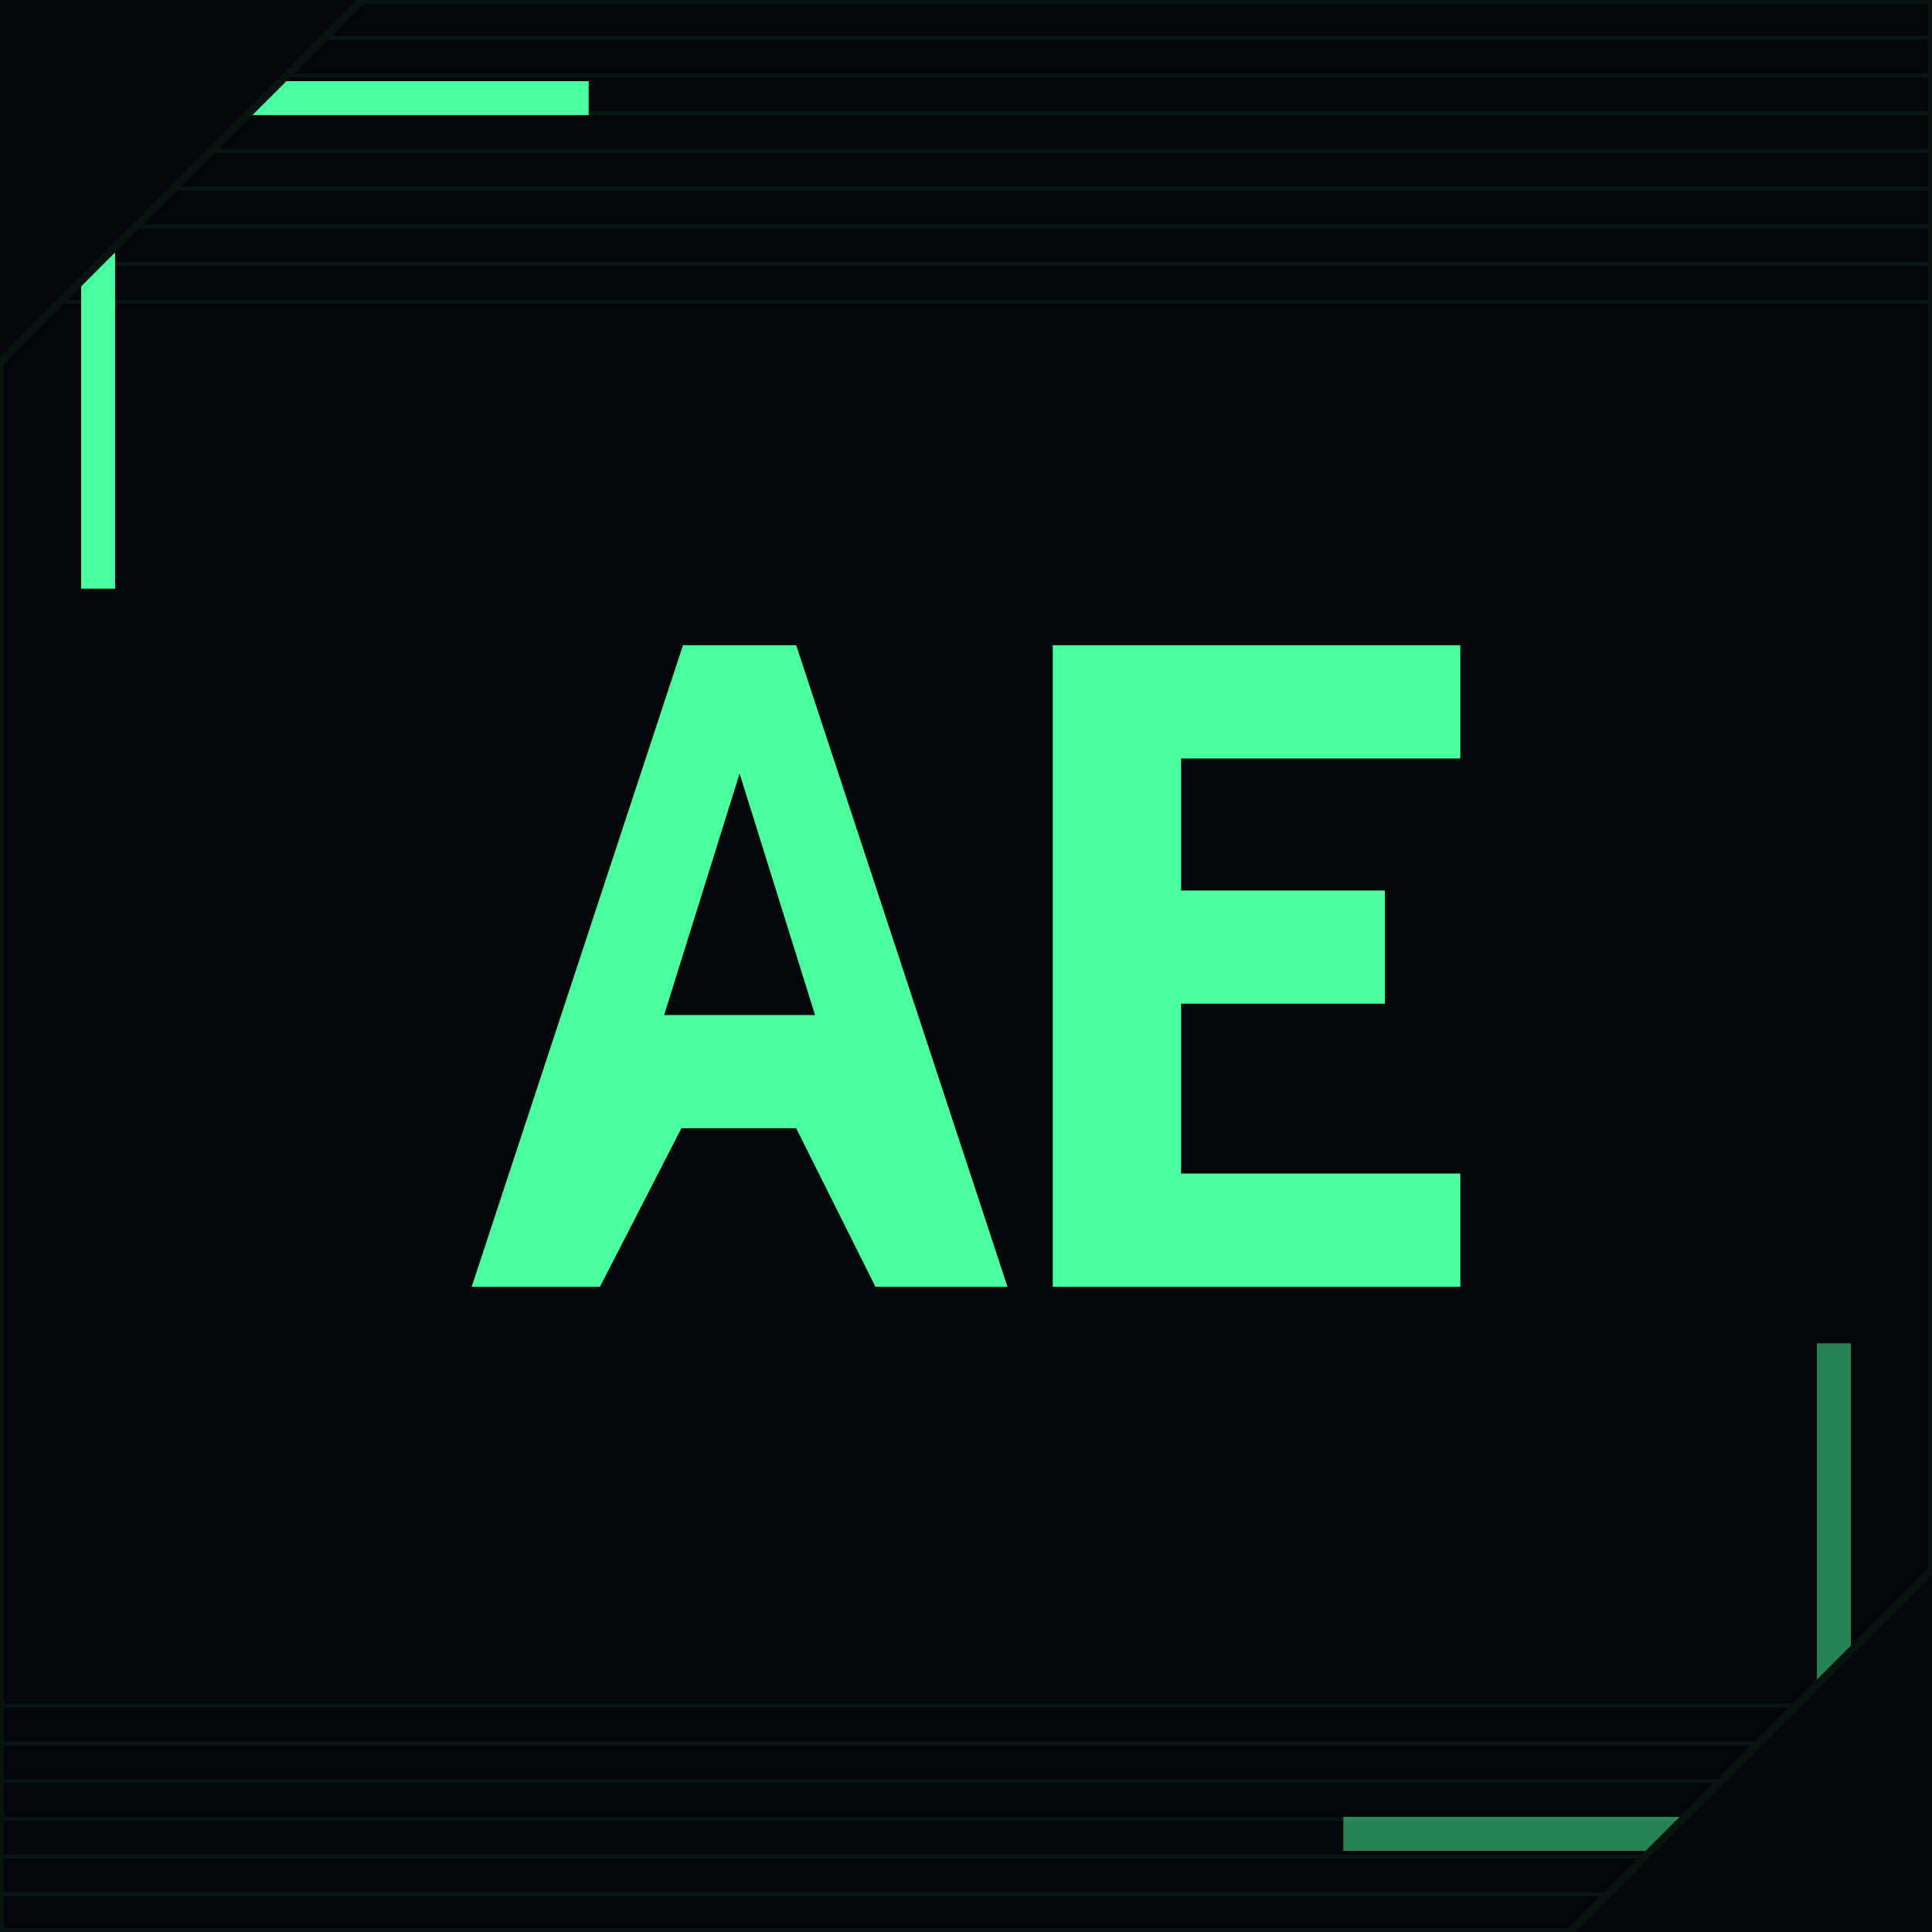
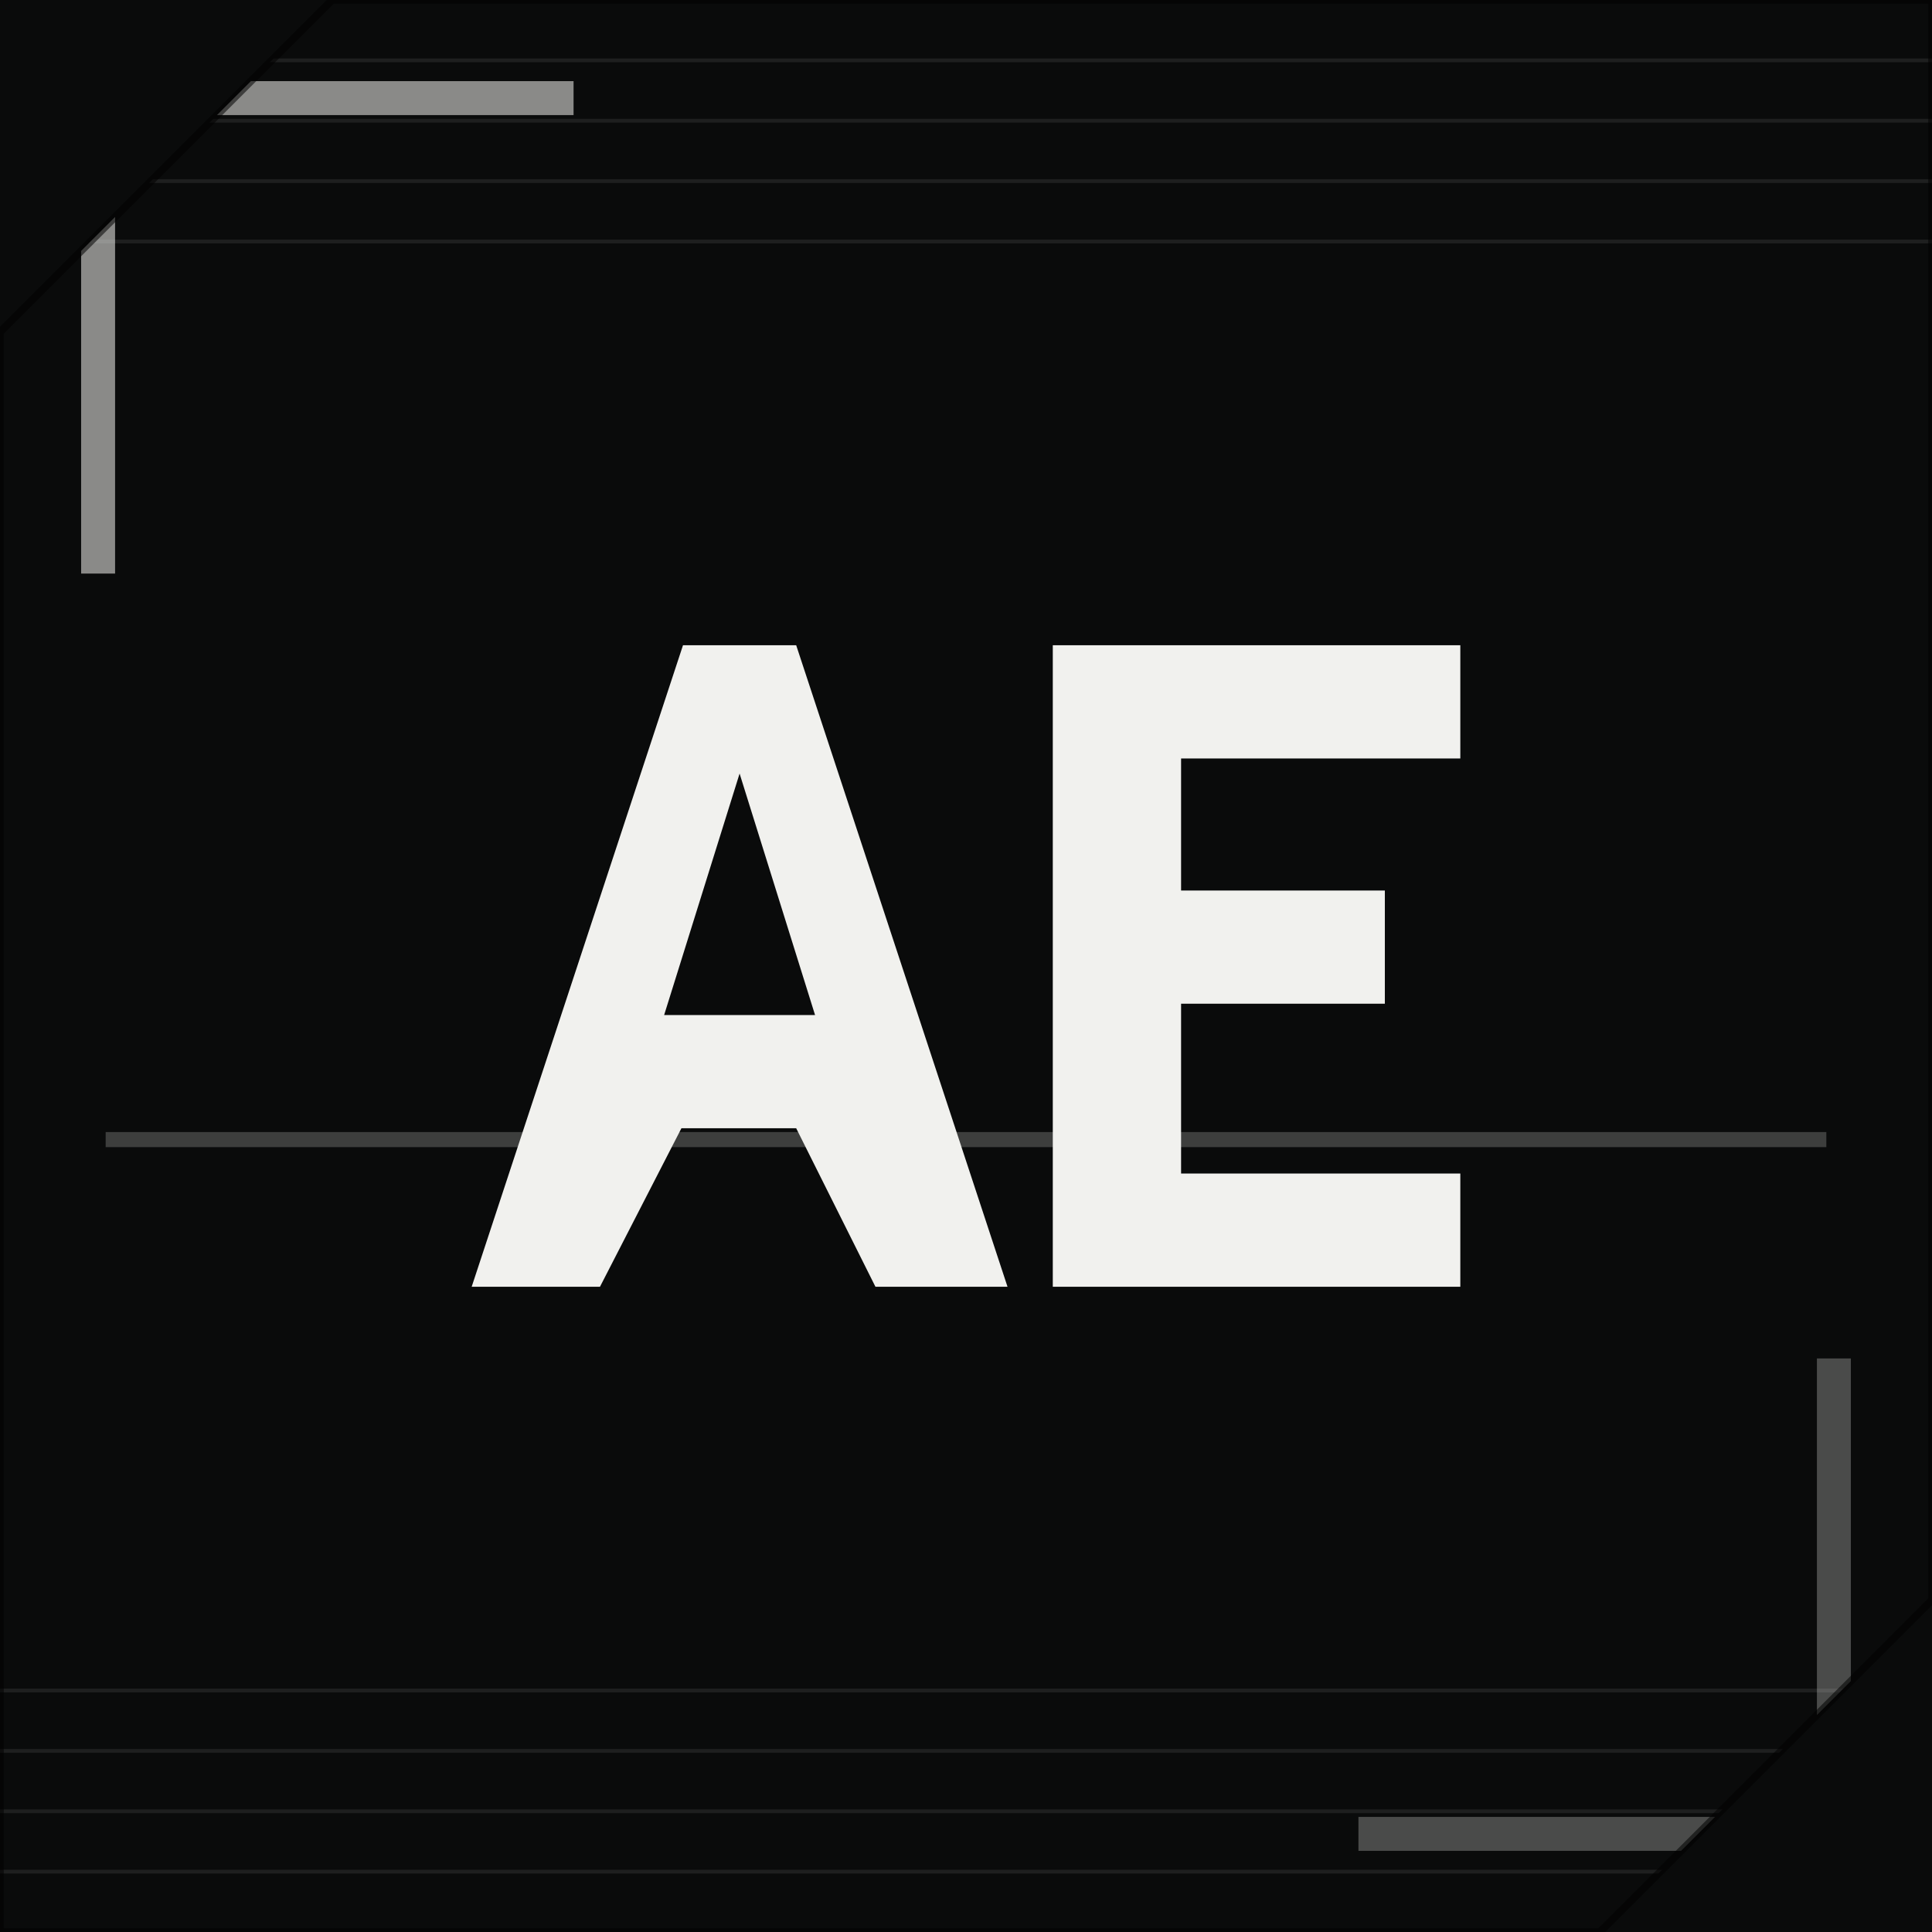
<svg xmlns="http://www.w3.org/2000/svg" viewBox="0 0 512 512" role="img" aria-label="AE Secure">
  <defs>
    <clipPath id="plate">
-       <path d="M0 96 L96 0 H512 V416 L416 512 H0 Z" />
+       <path d="M0 88 L88 0 H512 V424 L424 512 H0 Z" />
    </clipPath>
  </defs>
-   <rect width="512" height="512" fill="#04070a" />
+   <rect width="512" height="512" fill="#0a0b0b" />
  <g clip-path="url(#plate)">
-     <g stroke="#4bff9f" stroke-opacity=".07" stroke-width="1">
-       <path d="M0 10H512M0 20H512M0 30H512M0 40H512M0 50H512M0 60H512M0 70H512M0 80H512" />
-       <path d="M0 452H512M0 462H512M0 472H512M0 482H512M0 492H512M0 502H512" />
+     <g stroke="#f1f1ee" stroke-opacity=".09" stroke-width="1">
+       <path d="M0 16H512M0 32H512M0 48H512M0 64H512M0 448H512M0 464H512M0 480H512M0 496H512" />
    </g>
-     <path d="M26 156V46A20 20 0 0 1 46 26H156" fill="none" stroke="#4bff9f" stroke-width="9" />
-     <path d="M486 356v110a20 20 0 0 1-20 20H356" fill="none" stroke="#4bff9f" stroke-opacity=".5" stroke-width="9" />
-     <g fill="#4bff9f">
+     <path d="M26 152V46A20 20 0 0 1 46 26H152" fill="none" stroke="#f1f1ee" stroke-opacity=".55" stroke-width="9" />
+     <path d="M486 360v106a20 20 0 0 1-20 20H360" fill="none" stroke="#f1f1ee" stroke-opacity=".28" stroke-width="9" />
+     <path d="M28 300H484V304H28Z" fill="#f1f1ee" fill-opacity=".22" />
+     <g fill="#f1f1ee">
      <path d="M125 341 L181 171 L211 171 L267 341 L232 341 L196 269 L159 341 Z                M159 269 H221 V299 H159 Z                M196 205 L176 269 H216 Z" />
      <path d="M279 171 H387 V201 H313 V236 H367 V266 H313 V311 H387 V341 H279 Z" />
    </g>
  </g>
-   <path d="M96 0H512V416L416 512H0V96Z" fill="none" stroke="#0a1410" stroke-width="2" />
+   <path d="M88 0H512V424L424 512H0V88Z" fill="none" stroke="#000" stroke-opacity=".55" stroke-width="2" />
</svg>
